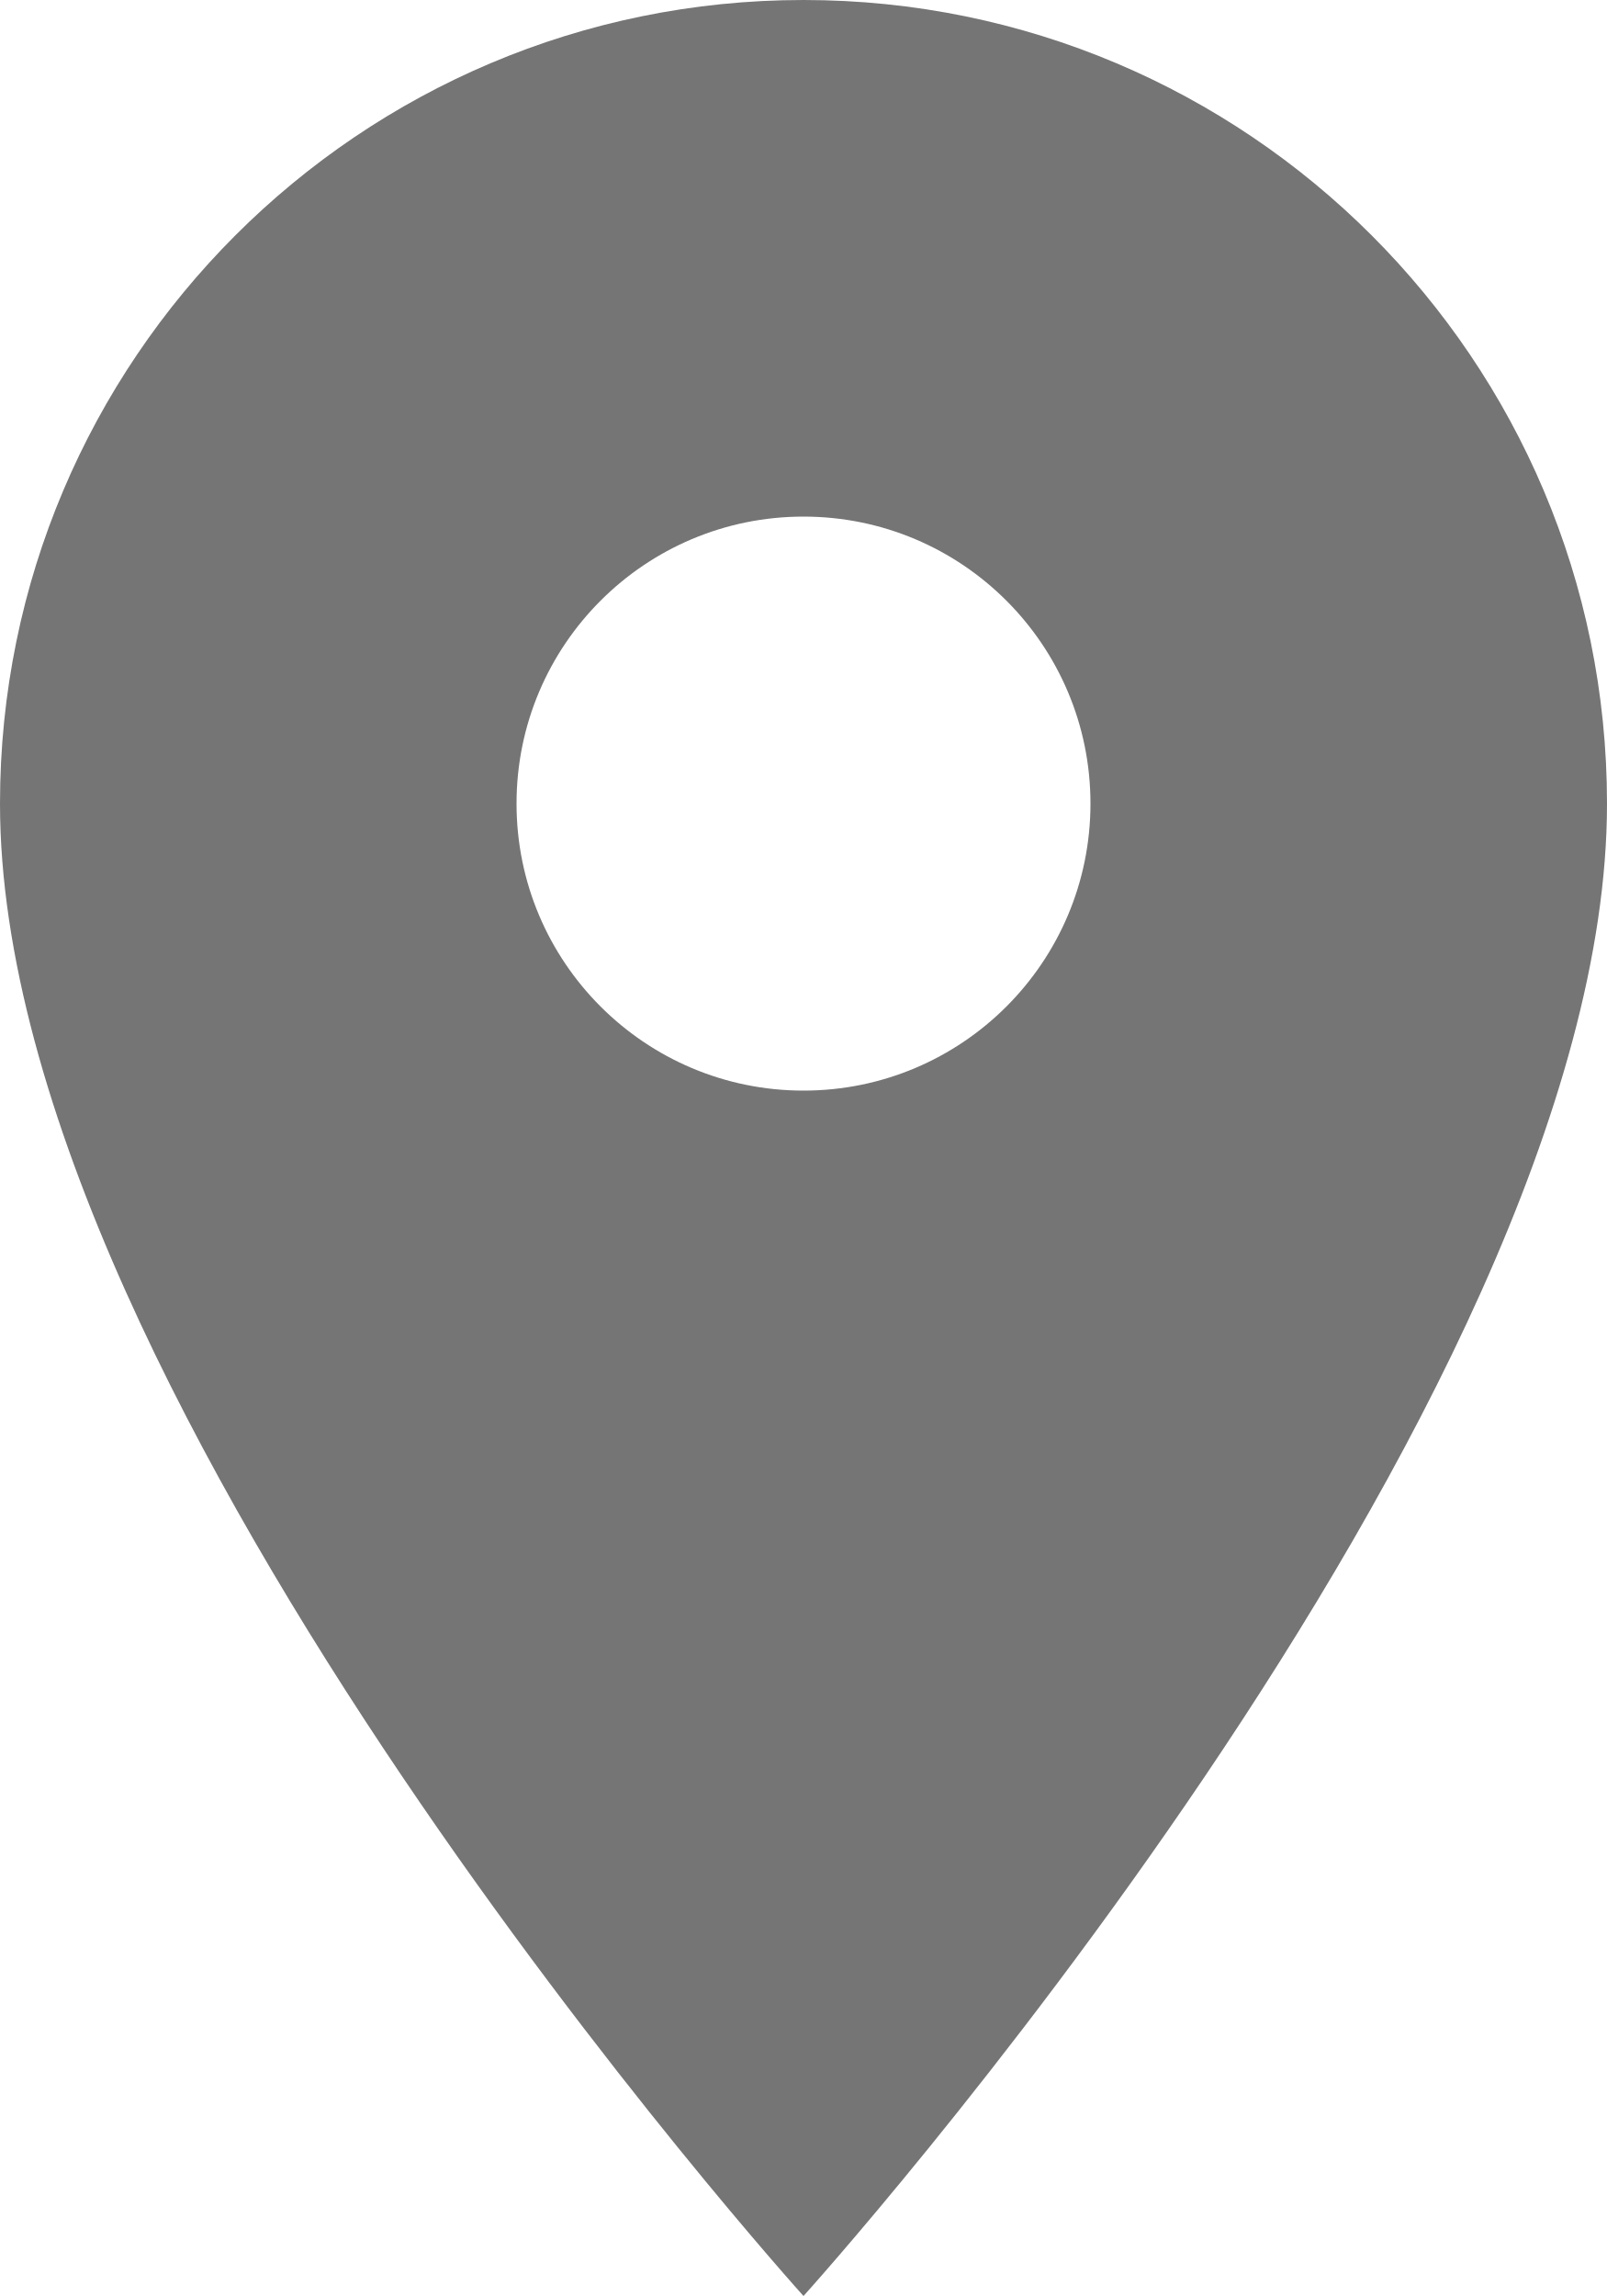
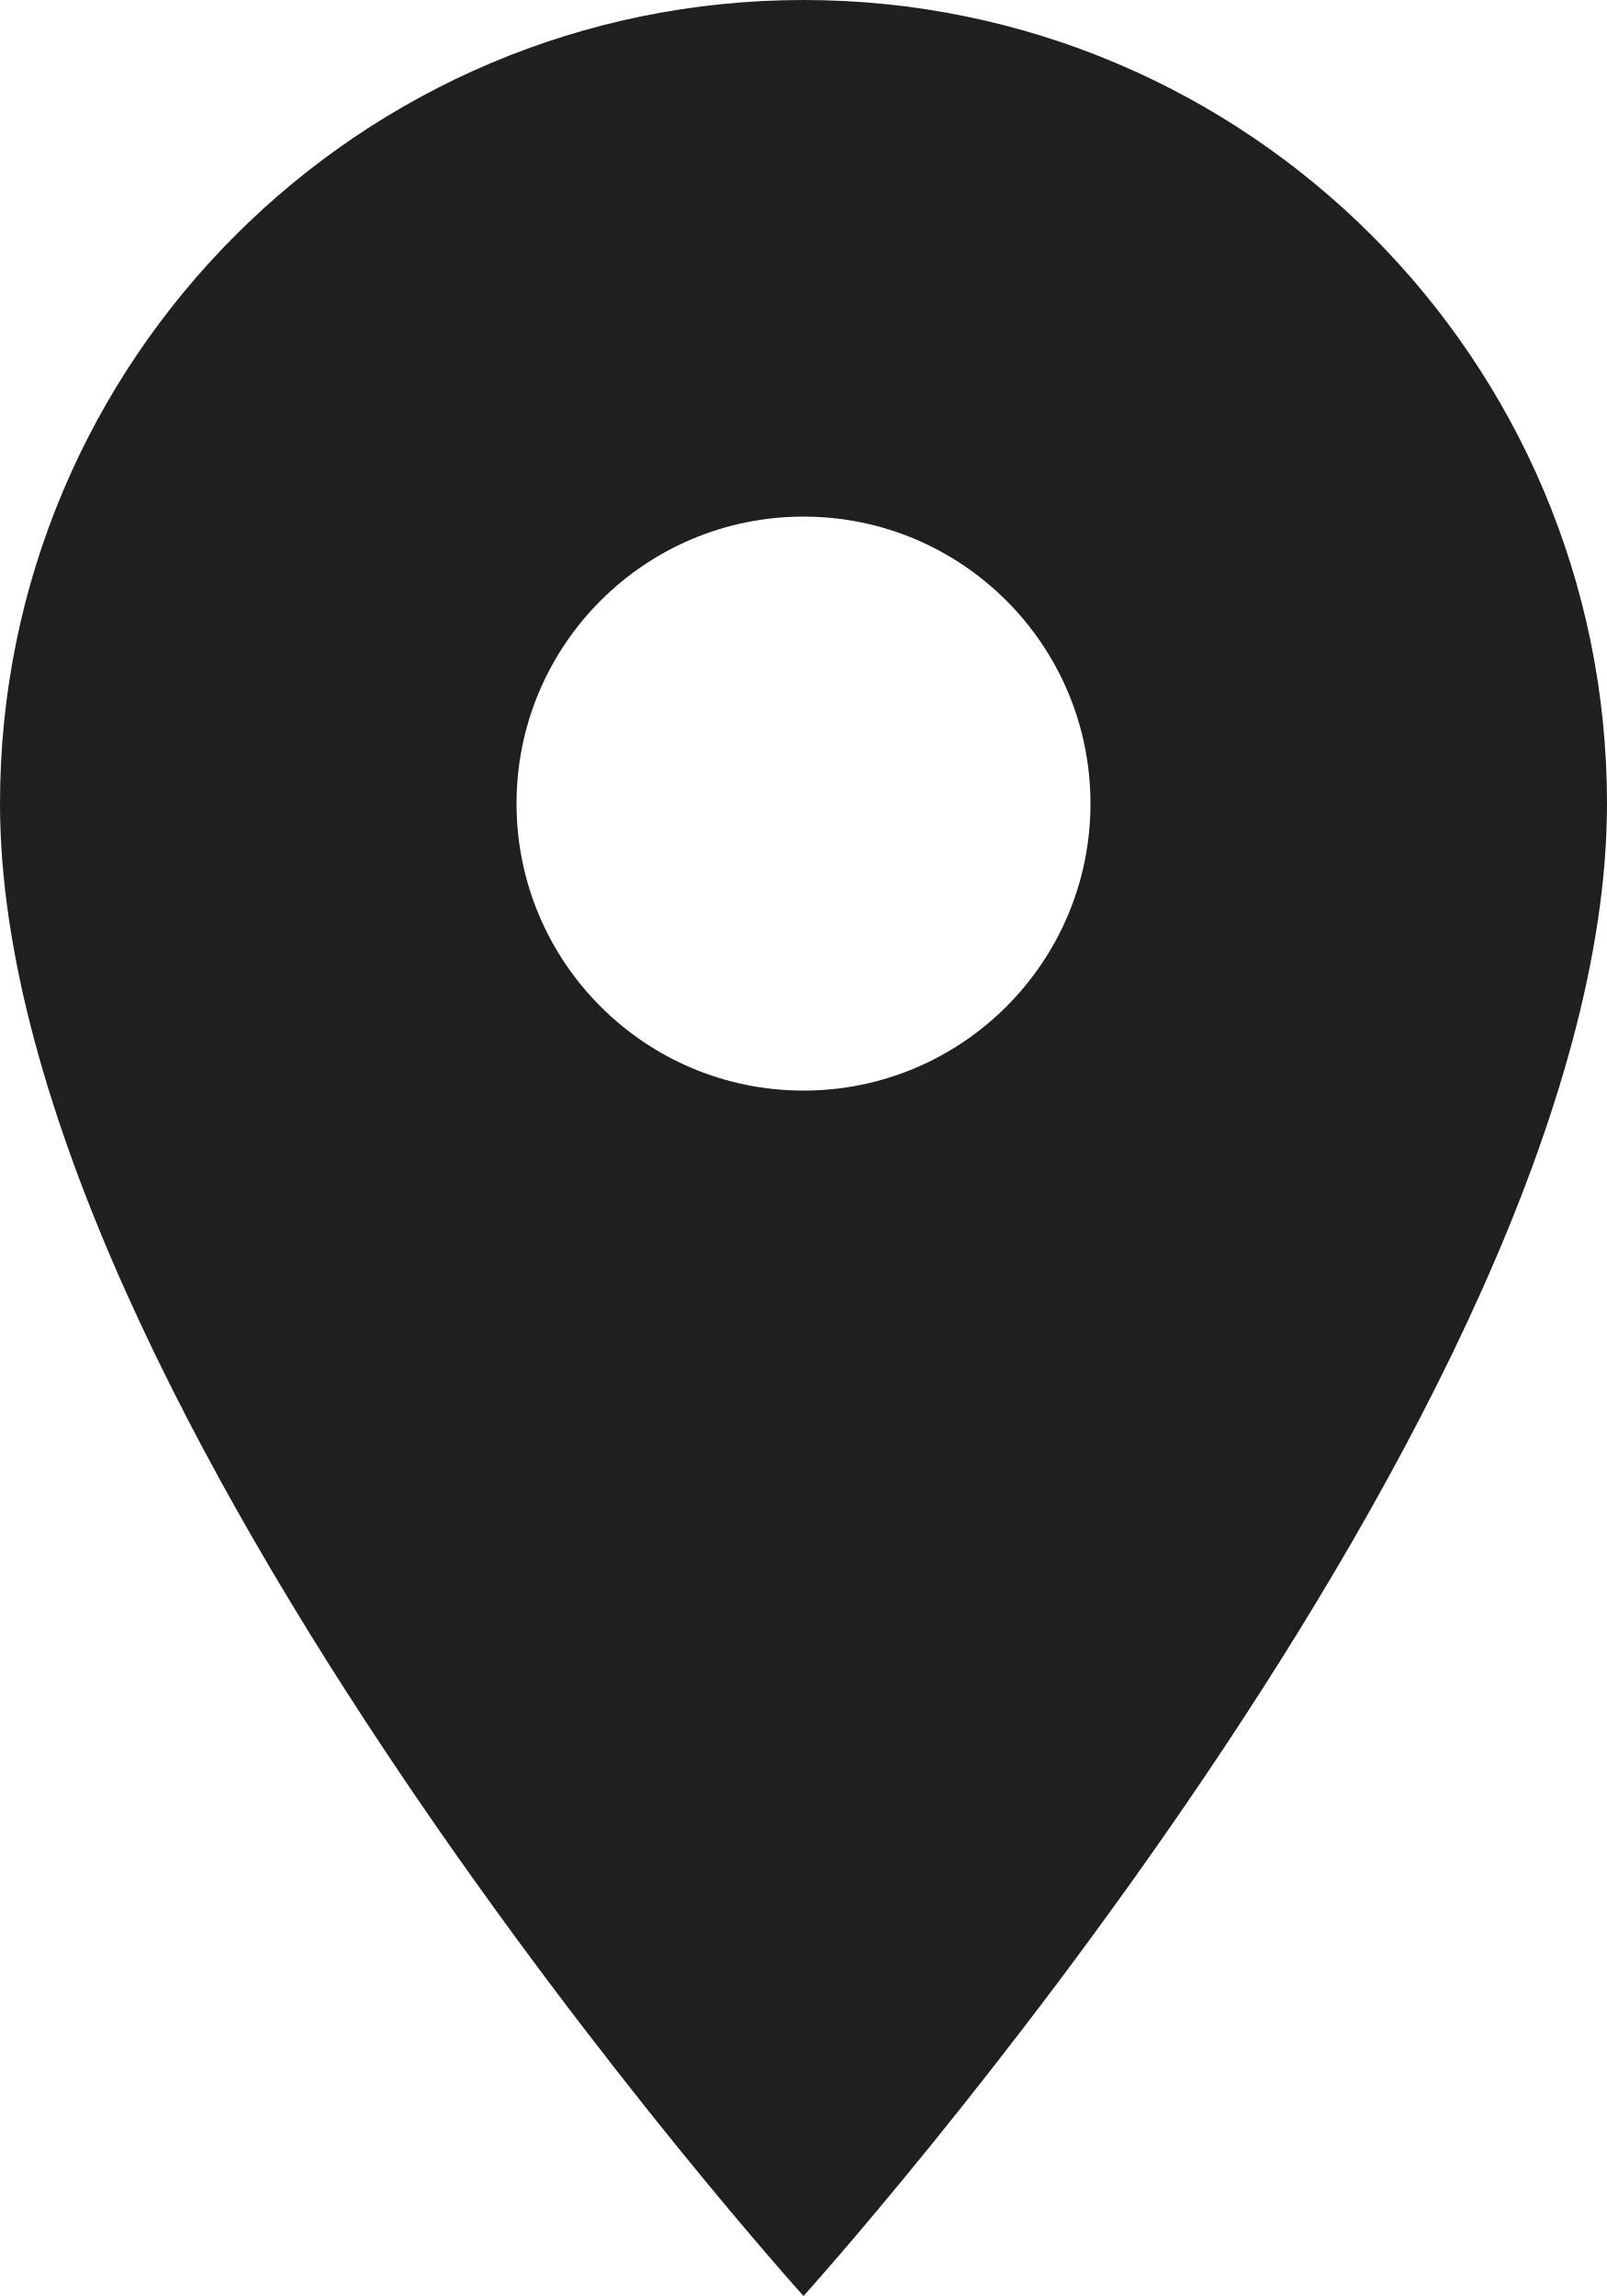
<svg xmlns="http://www.w3.org/2000/svg" width="11.2" height="16" viewBox="0 0 11.2 16">
  <defs>
-     <style>.a{fill:#757575;}</style>
+     <style>.a{fill:#1f1f1f;}</style>
  </defs>
  <path class="a" d="M13.1,3A5.6,5.6,0,0,0,7.5,8.6c0,4.2,5.6,10.4,5.6,10.4s5.6-6.2,5.6-10.4A5.6,5.6,0,0,0,13.1,3Zm0,7.6a2,2,0,1,1,2-2A2,2,0,0,1,13.1,10.6Z" transform="translate(-7.5 -3)" />
</svg>
